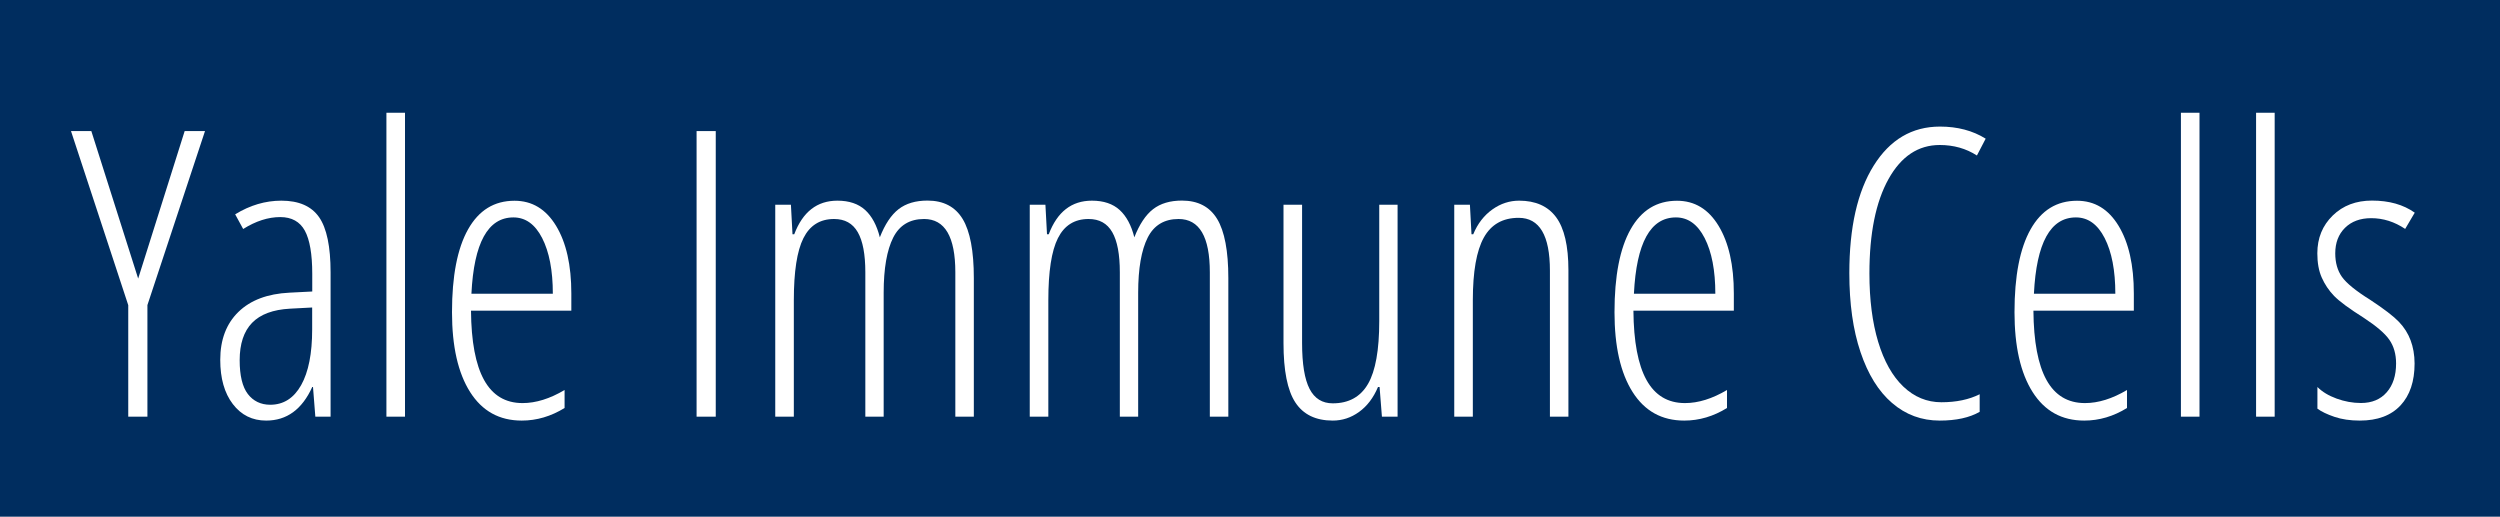
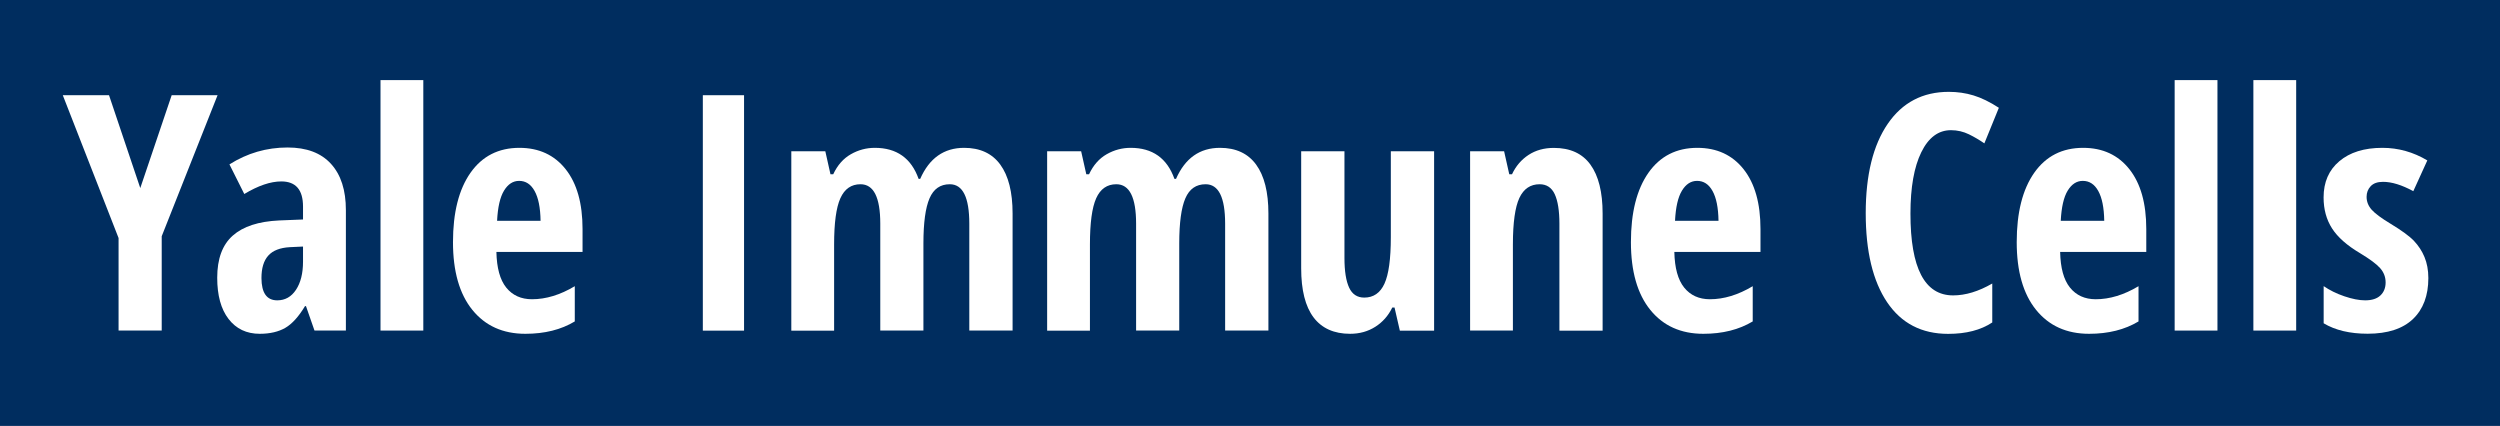
- <svg xmlns="http://www.w3.org/2000/svg" version="1.1" id="Layer_1" x="0px" y="0px" viewBox="0 0 300 62" style="enable-background:new 0 0 300 62;" xml:space="preserve">
+ <svg xmlns="http://www.w3.org/2000/svg" version="1.1" id="Layer_1" x="0px" y="0px" viewBox="0 0 363.92 62" style="enable-background:new 0 0 363.92 62;" xml:space="preserve">
  <style type="text/css">
	.st0{fill:#002D5F;}
- 	.st1{enable-background:new    ;}
- 	.st2{fill:#FFFFFF;}
+ 	.st1{fill:#FFFFFF;}
</style>
-   <rect class="st0" width="300" height="62" />
-   <g class="st1">
-     <path class="st2" d="M16.58,33.43l5.58-17.7h2.44l-6.91,20.88V50h-2.3V36.62L8.52,15.73h2.44L16.58,33.43z" />
-     <path class="st2" d="M37.84,50l-0.28-3.56h-0.09c-1.22,2.69-3.06,4.03-5.53,4.03c-1.66,0-2.99-0.66-4-1.98s-1.51-3.09-1.51-5.31   c0-2.42,0.73-4.34,2.18-5.75s3.49-2.18,6.12-2.31l2.74-0.14v-2.11c0-2.38-0.3-4.11-0.89-5.19s-1.58-1.63-2.95-1.63   c-1.45,0-2.94,0.48-4.45,1.43l-0.96-1.76c1.77-1.09,3.62-1.64,5.55-1.64c2.09,0,3.6,0.66,4.52,1.98s1.38,3.53,1.38,6.62V50H37.84z    M32.43,48.57c1.59,0,2.83-0.79,3.71-2.36s1.32-3.79,1.32-6.67V36.9l-2.65,0.14c-2.05,0.11-3.57,0.68-4.56,1.7   s-1.49,2.52-1.49,4.49c0,1.84,0.33,3.2,0.98,4.05S31.3,48.57,32.43,48.57z" />
-     <path class="st2" d="M48.6,50h-2.23V13.53h2.23V50z" />
-     <path class="st2" d="M62.61,50.47c-2.69,0-4.75-1.14-6.2-3.43s-2.17-5.48-2.17-9.57c0-4.34,0.64-7.66,1.93-9.95   s3.14-3.43,5.57-3.43c2.11,0,3.77,1,4.99,3.01s1.83,4.71,1.83,8.12v2.06H56.52c0.03,3.7,0.55,6.48,1.57,8.32s2.55,2.77,4.62,2.77   c1.59,0,3.27-0.52,5.04-1.57v2.16C66.12,49.96,64.41,50.47,62.61,50.47z M61.61,26.09c-3.06,0-4.74,3.05-5.04,9.16h9.77   c0-2.8-0.43-5.02-1.28-6.68S63.06,26.09,61.61,26.09z" />
-     <path class="st2" d="M83.59,50V15.73h2.3V50H83.59z" />
-     <path class="st2" d="M114.64,50V32.68c0-4.27-1.25-6.4-3.75-6.4c-1.72,0-2.96,0.75-3.71,2.24s-1.14,3.69-1.14,6.6V50h-2.2V32.68   c0-2.16-0.3-3.76-0.91-4.82s-1.55-1.58-2.84-1.58c-1.69,0-2.91,0.77-3.68,2.3s-1.15,4.02-1.15,7.45V50h-2.23V24.57h1.88l0.19,3.54   h0.21c1.02-2.69,2.74-4.03,5.18-4.03c1.41,0,2.52,0.38,3.33,1.12s1.4,1.84,1.76,3.28c0.61-1.56,1.36-2.69,2.25-3.38   s2.05-1.03,3.47-1.03c1.92,0,3.33,0.74,4.22,2.21s1.34,3.84,1.34,7.09V50H114.64z" />
-     <path class="st2" d="M145.18,50V32.68c0-4.27-1.25-6.4-3.75-6.4c-1.72,0-2.96,0.75-3.71,2.24s-1.14,3.69-1.14,6.6V50h-2.2V32.68   c0-2.16-0.3-3.76-0.91-4.82s-1.55-1.58-2.84-1.58c-1.69,0-2.91,0.77-3.68,2.3s-1.15,4.02-1.15,7.45V50h-2.23V24.57h1.88l0.19,3.54   h0.21c1.02-2.69,2.74-4.03,5.18-4.03c1.41,0,2.52,0.38,3.33,1.12s1.4,1.84,1.76,3.28c0.61-1.56,1.36-2.69,2.25-3.38   s2.05-1.03,3.47-1.03c1.92,0,3.33,0.74,4.22,2.21s1.34,3.84,1.34,7.09V50H145.18z" />
-     <path class="st2" d="M156.25,24.57v16.59c0,2.52,0.3,4.35,0.9,5.51s1.53,1.73,2.78,1.73c1.92,0,3.33-0.78,4.23-2.33   s1.35-4.07,1.35-7.54V24.57h2.2V50h-1.88l-0.28-3.56h-0.19c-0.55,1.3-1.3,2.29-2.27,2.99s-2.02,1.04-3.16,1.04   c-2.05,0-3.54-0.73-4.49-2.18s-1.42-3.83-1.42-7.12V24.57H156.25z" />
-     <path class="st2" d="M185.99,50V32.47c0-4.22-1.25-6.33-3.75-6.33c-1.91,0-3.3,0.79-4.18,2.37s-1.32,4.09-1.32,7.52V50h-2.23V24.57   h1.88l0.19,3.54h0.21c0.53-1.28,1.3-2.27,2.3-2.98s2.07-1.05,3.21-1.05c1.97,0,3.45,0.66,4.43,1.98s1.48,3.44,1.48,6.36V50H185.99z   " />
-     <path class="st2" d="M202.11,50.47c-2.69,0-4.75-1.14-6.2-3.43s-2.17-5.48-2.17-9.57c0-4.34,0.64-7.66,1.93-9.95   s3.14-3.43,5.57-3.43c2.11,0,3.77,1,4.99,3.01s1.83,4.71,1.83,8.12v2.06h-12.05c0.03,3.7,0.55,6.48,1.57,8.32s2.55,2.77,4.62,2.77   c1.59,0,3.27-0.52,5.04-1.57v2.16C205.62,49.96,203.91,50.47,202.11,50.47z M201.11,26.09c-3.06,0-4.74,3.05-5.04,9.16h9.77   c0-2.8-0.43-5.02-1.28-6.68S202.56,26.09,201.11,26.09z" />
-     <path class="st2" d="M232.77,17.4c-2.58,0-4.63,1.36-6.15,4.09s-2.29,6.5-2.29,11.33c0,3.14,0.35,5.88,1.05,8.2   s1.71,4.12,3.02,5.37s2.84,1.88,4.57,1.88c1.78,0,3.31-0.32,4.59-0.96v2.11c-1.22,0.7-2.82,1.05-4.8,1.05   c-2.17,0-4.07-0.7-5.71-2.11s-2.89-3.44-3.79-6.11s-1.34-5.82-1.34-9.48c0-5.47,0.97-9.77,2.92-12.89s4.6-4.69,7.96-4.69   c2.09,0,3.92,0.48,5.48,1.45l-1.05,2.02C235.93,17.82,234.44,17.4,232.77,17.4z" />
-     <path class="st2" d="M250.11,50.47c-2.69,0-4.75-1.14-6.2-3.43s-2.17-5.48-2.17-9.57c0-4.34,0.64-7.66,1.93-9.95   s3.14-3.43,5.57-3.43c2.11,0,3.77,1,4.99,3.01s1.83,4.71,1.83,8.12v2.06h-12.05c0.03,3.7,0.55,6.48,1.57,8.32s2.55,2.77,4.62,2.77   c1.59,0,3.27-0.52,5.04-1.57v2.16C253.62,49.96,251.91,50.47,250.11,50.47z M249.11,26.09c-3.06,0-4.74,3.05-5.04,9.16h9.77   c0-2.8-0.43-5.02-1.28-6.68S250.56,26.09,249.11,26.09z" />
-     <path class="st2" d="M263.94,50h-2.23V13.53h2.23V50z" />
-     <path class="st2" d="M272.96,50h-2.23V13.53h2.23V50z" />
-     <path class="st2" d="M289.75,43.62c0,2.14-0.56,3.82-1.69,5.03s-2.75,1.82-4.88,1.82c-1.16,0-2.17-0.15-3.05-0.45   s-1.55-0.62-2.04-0.98v-2.6c0.58,0.58,1.34,1.04,2.3,1.39s1.93,0.53,2.93,0.53c1.31,0,2.34-0.43,3.09-1.29s1.12-2.01,1.12-3.45   c0-1.12-0.27-2.07-0.81-2.85s-1.57-1.65-3.08-2.64c-1.73-1.09-2.92-1.97-3.55-2.62s-1.12-1.39-1.48-2.2s-0.53-1.78-0.53-2.91   c0-1.83,0.62-3.34,1.85-4.54s2.8-1.79,4.71-1.79c2.05,0,3.76,0.48,5.13,1.45l-1.15,1.95c-1.28-0.86-2.64-1.29-4.08-1.29   c-1.31,0-2.36,0.39-3.14,1.16s-1.17,1.79-1.17,3.06c0,1.12,0.27,2.07,0.8,2.82s1.66,1.68,3.38,2.75c1.69,1.11,2.84,2,3.47,2.66   s1.09,1.4,1.39,2.2S289.75,42.58,289.75,43.62z" />
+   <rect class="st0" width="363.92" height="62" />
+   <g>
+     <path class="st1" d="M20.42,27.38l4.57-13.52h6.68l-8.13,20.53v13.73h-6.28V34.65L9.14,13.86h6.73L20.42,27.38z" />
+     <path class="st1" d="M45.78,48.12l-1.24-3.56h-0.14c-0.92,1.53-1.88,2.59-2.86,3.16s-2.23,0.87-3.73,0.87   c-1.92,0-3.43-0.72-4.54-2.16s-1.65-3.44-1.65-6c0-2.75,0.75-4.79,2.26-6.13s3.76-2.07,6.76-2.21l3.47-0.14v-1.88   c0-2.44-1.05-3.66-3.16-3.66c-1.56,0-3.36,0.61-5.39,1.83l-2.16-4.31c2.59-1.64,5.41-2.46,8.46-2.46c2.77,0,4.87,0.79,6.32,2.38   s2.17,3.83,2.17,6.74v17.53H45.78z M40.36,43.72c1.14,0,2.05-0.51,2.73-1.54s1.02-2.39,1.02-4.09v-2.2l-1.92,0.09   c-1.42,0.08-2.46,0.48-3.13,1.22s-1,1.83-1,3.28C38.07,42.64,38.83,43.72,40.36,43.72z" />
+     <path class="st1" d="M61.62,48.12h-6.23V11.66h6.23V48.12z" />
+     <path class="st1" d="M76.48,48.59c-3.27,0-5.84-1.16-7.72-3.48s-2.82-5.61-2.82-9.86c0-4.31,0.85-7.68,2.55-10.1   s4.08-3.63,7.12-3.63c2.84,0,5.09,1.04,6.73,3.11s2.46,4.97,2.46,8.71v3.33H72.26c0.05,2.33,0.52,4.06,1.43,5.19s2.16,1.7,3.75,1.7   c2.03,0,4.11-0.63,6.23-1.9v5.13C81.68,47.99,79.28,48.59,76.48,48.59z M75.57,26.33c-0.89,0-1.62,0.47-2.2,1.42   s-0.91,2.41-1.01,4.39h6.33c-0.03-1.91-0.32-3.35-0.87-4.34S76.52,26.33,75.57,26.33z" />
+     <path class="st1" d="M102.31,48.12V13.86h6v34.27H102.31z" />
+     <path class="st1" d="M141.1,48.12V32.56c0-3.83-0.95-5.74-2.84-5.74c-1.38,0-2.36,0.68-2.95,2.05s-0.89,3.56-0.89,6.57v12.68h-6.28   V32.56c0-3.83-0.96-5.74-2.88-5.74c-1.34,0-2.32,0.68-2.93,2.04s-0.91,3.6-0.91,6.73v12.54h-6.23V22.02h4.95l0.75,3.35h0.4   c0.62-1.33,1.48-2.3,2.57-2.92s2.25-0.93,3.48-0.93c3.19,0,5.31,1.51,6.38,4.52h0.23c1.33-3.02,3.46-4.52,6.4-4.52   c2.31,0,4.07,0.81,5.26,2.44s1.79,4,1.79,7.12v17.04H141.1z" />
+     <path class="st1" d="M178.34,48.12V32.56c0-3.83-0.95-5.74-2.84-5.74c-1.38,0-2.36,0.68-2.95,2.05s-0.89,3.56-0.89,6.57v12.68   h-6.28V32.56c0-3.83-0.96-5.74-2.88-5.74c-1.34,0-2.32,0.68-2.93,2.04s-0.91,3.6-0.91,6.73v12.54h-6.23V22.02h4.95l0.75,3.35h0.4   c0.62-1.33,1.48-2.3,2.57-2.92s2.25-0.93,3.48-0.93c3.19,0,5.31,1.51,6.38,4.52h0.23c1.33-3.02,3.46-4.52,6.4-4.52   c2.31,0,4.07,0.81,5.26,2.44s1.79,4,1.79,7.12v17.04H178.34z" />
+     <path class="st1" d="M203.77,48.12L203,44.77h-0.33c-0.58,1.19-1.4,2.12-2.47,2.8s-2.29,1.02-3.67,1.02c-2.34,0-4.12-0.8-5.32-2.39   s-1.8-3.98-1.8-7.15V22.02h6.3v15.54c0,1.91,0.23,3.34,0.68,4.31s1.19,1.45,2.2,1.45c1.34,0,2.32-0.67,2.94-2.02   s0.93-3.6,0.93-6.77V22.02h6.3v26.11H203.77z" />
+     <path class="st1" d="M227,48.12V32.56c0-1.89-0.23-3.32-0.68-4.29s-1.19-1.45-2.2-1.45c-1.34,0-2.33,0.67-2.95,2   s-0.94,3.59-0.94,6.76v12.54h-6.23V22.02h4.95l0.75,3.35h0.4c0.56-1.2,1.37-2.14,2.41-2.82s2.27-1.02,3.68-1.02   c2.38,0,4.15,0.81,5.33,2.44s1.77,4,1.77,7.12v17.04H227z" />
+     <path class="st1" d="M247.95,48.59c-3.27,0-5.84-1.16-7.72-3.48s-2.82-5.61-2.82-9.86c0-4.31,0.85-7.68,2.55-10.1   s4.08-3.63,7.12-3.63c2.84,0,5.09,1.04,6.73,3.11s2.46,4.97,2.46,8.71v3.33h-12.54c0.05,2.33,0.52,4.06,1.43,5.19   s2.16,1.7,3.75,1.7c2.03,0,4.11-0.63,6.23-1.9v5.13C253.14,47.99,250.75,48.59,247.95,48.59z M247.04,26.33   c-0.89,0-1.62,0.47-2.2,1.42s-0.91,2.41-1.01,4.39h6.33c-0.03-1.91-0.32-3.35-0.87-4.34S247.99,26.33,247.04,26.33z" />
+     <path class="st1" d="M284,18.95c-1.83,0-3.27,1.07-4.32,3.21s-1.58,5.12-1.58,8.93c0,7.94,2.07,11.91,6.21,11.91   c1.81,0,3.71-0.58,5.7-1.73v5.67c-1.67,1.11-3.81,1.66-6.42,1.66c-3.86,0-6.82-1.54-8.89-4.61s-3.11-7.39-3.11-12.95   s1.07-9.9,3.2-13.01s5.1-4.66,8.89-4.66c1.25,0,2.45,0.17,3.6,0.52s2.38,0.95,3.69,1.8l-2.11,5.18c-0.7-0.48-1.45-0.93-2.25-1.32   S284.93,18.95,284,18.95z" />
+     <path class="st1" d="M304.11,48.59c-3.27,0-5.84-1.16-7.72-3.48s-2.82-5.61-2.82-9.86c0-4.31,0.85-7.68,2.55-10.1   s4.08-3.63,7.12-3.63c2.84,0,5.09,1.04,6.73,3.11s2.46,4.97,2.46,8.71v3.33h-12.54c0.05,2.33,0.52,4.06,1.43,5.19   s2.16,1.7,3.75,1.7c2.03,0,4.11-0.63,6.23-1.9v5.13C309.3,47.99,306.9,48.59,304.11,48.59z M303.19,26.33   c-0.89,0-1.62,0.47-2.2,1.42s-0.91,2.41-1.01,4.39h6.33c-0.03-1.91-0.32-3.35-0.87-4.34S304.14,26.33,303.19,26.33z" />
+     <path class="st1" d="M322.79,48.12h-6.23V11.66h6.23V48.12z" />
+     <path class="st1" d="M334.25,48.12h-6.23V11.66h6.23V48.12z" />
+     <path class="st1" d="M353.49,40.48c0,2.55-0.75,4.54-2.24,5.96s-3.69,2.14-6.6,2.14c-2.58,0-4.71-0.51-6.4-1.52v-5.41   c0.86,0.59,1.86,1.09,3.01,1.48s2.16,0.59,3.04,0.59c0.97,0,1.71-0.24,2.21-0.71s0.76-1.11,0.76-1.89c0-0.8-0.27-1.49-0.8-2.09   s-1.51-1.32-2.93-2.18c-1.89-1.12-3.25-2.32-4.07-3.6s-1.23-2.78-1.23-4.51c0-2.22,0.76-3.98,2.29-5.27s3.61-1.95,6.27-1.95   c2.31,0,4.49,0.61,6.54,1.83l-2.04,4.48c-1.67-0.91-3.14-1.36-4.41-1.36c-0.8,0-1.39,0.21-1.79,0.63s-0.6,0.94-0.6,1.55   c0,0.7,0.25,1.33,0.74,1.88s1.41,1.23,2.75,2.04c1.62,0.98,2.77,1.82,3.42,2.51s1.16,1.47,1.52,2.34S353.49,39.31,353.49,40.48z" />
  </g>
</svg>
